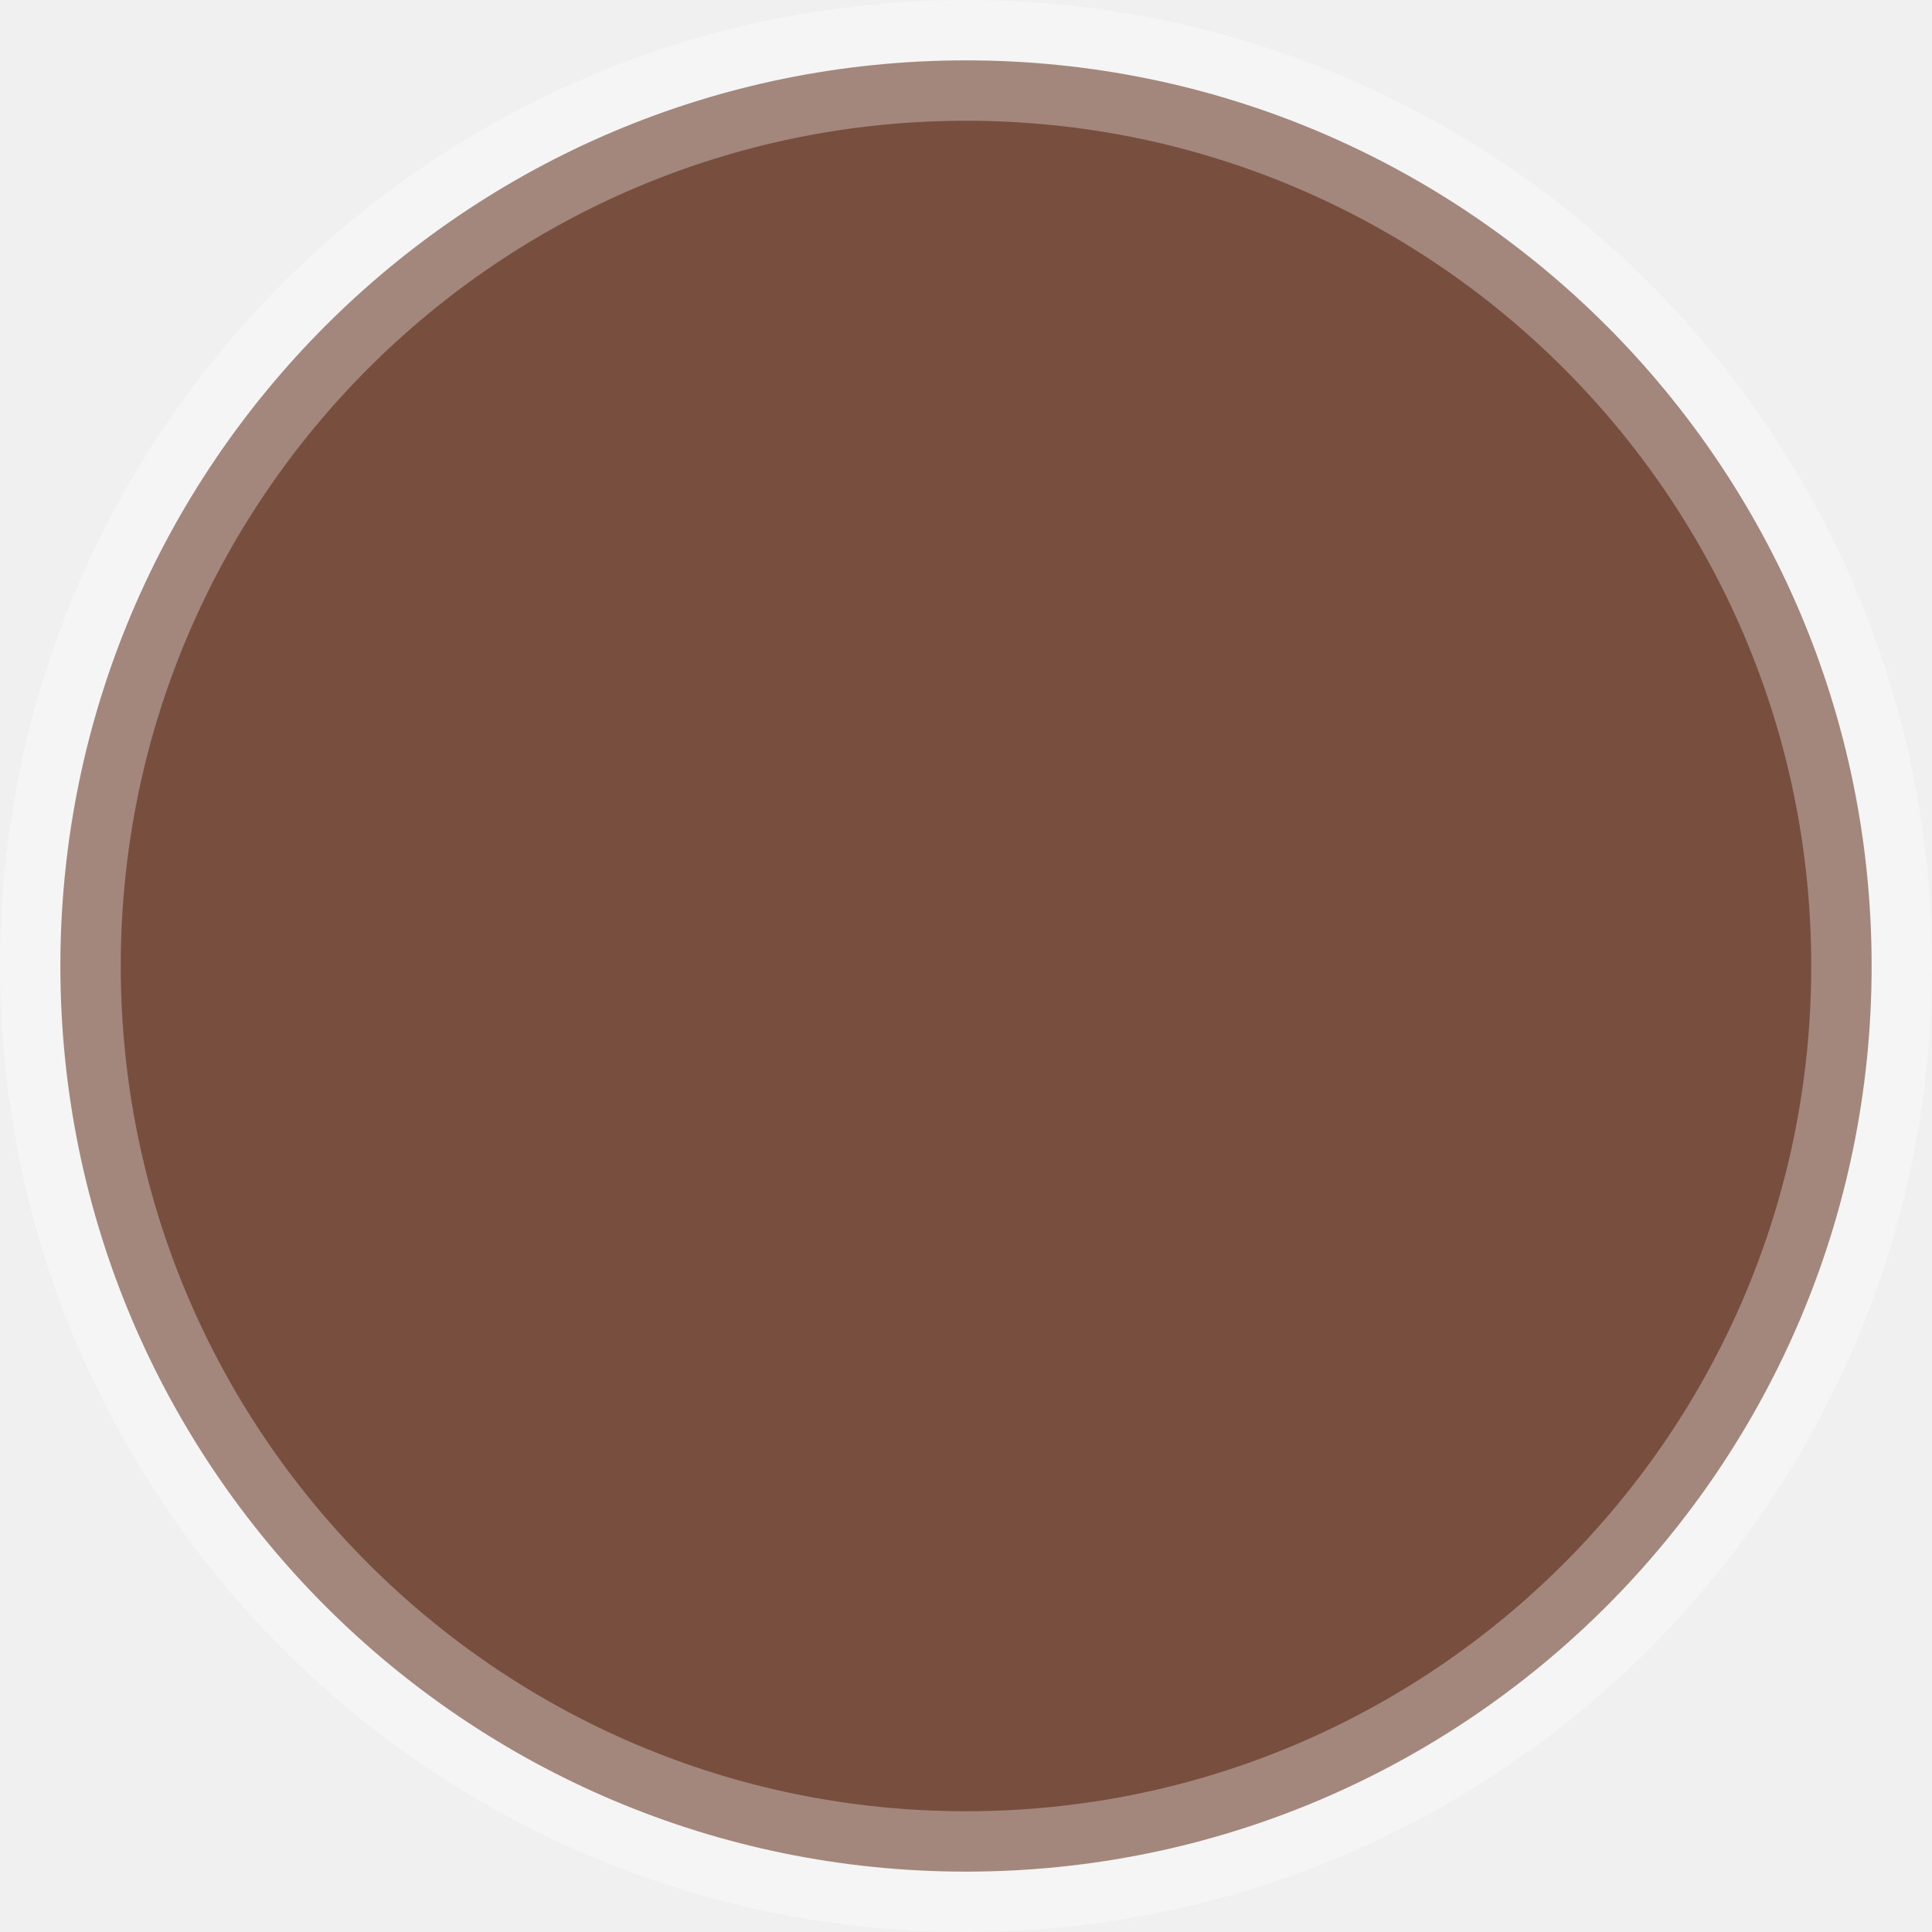
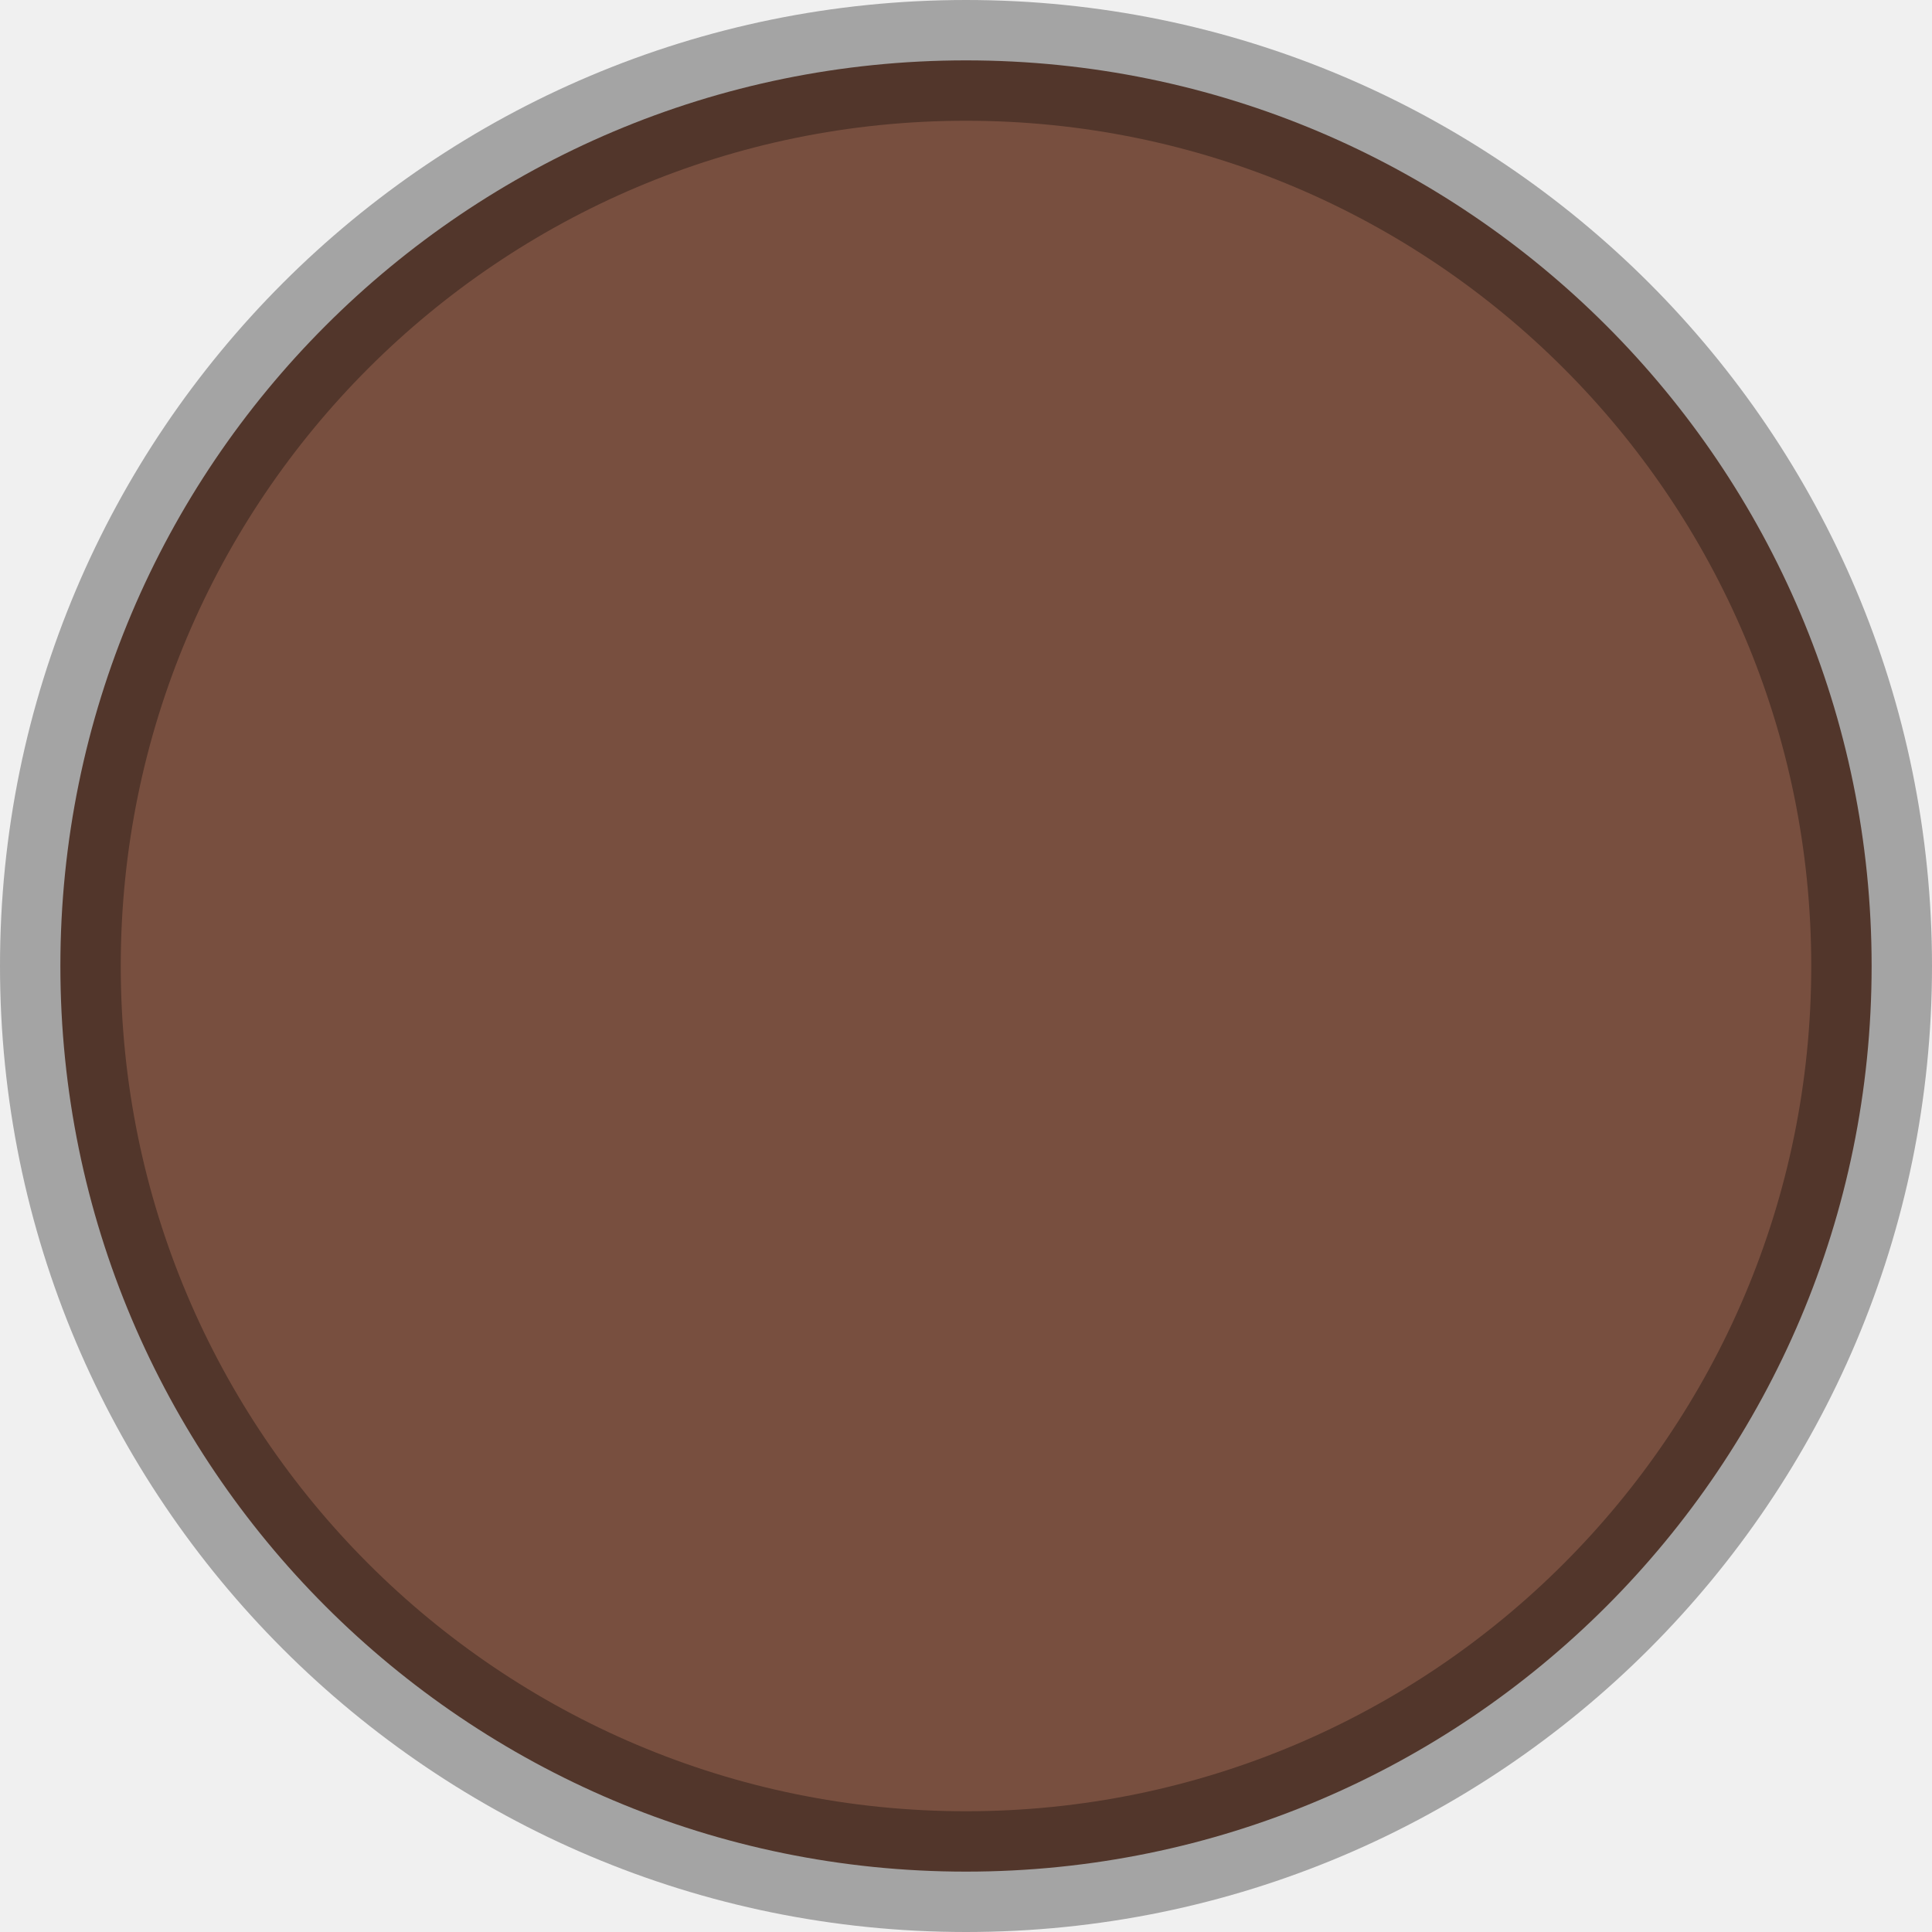
<svg xmlns="http://www.w3.org/2000/svg" width="48" height="48" viewBox="0 0 48 48" fill="none">
  <g clip-path="url(#clip0_6_2)">
-     <path d="M46.5 24C46.5 36.426 36.426 46.5 24 46.5C11.574 46.5 1.5 36.426 1.5 24C1.5 11.574 11.574 1.5 24 1.5C36.426 1.5 46.5 11.574 46.5 24Z" fill="#784F3F" stroke="white" stroke-width="3" stroke-opacity="0.32" />
+     <path d="M46.5 24C46.5 36.426 36.426 46.5 24 46.5C11.574 46.5 1.5 36.426 1.5 24C1.5 11.574 11.574 1.5 24 1.5C36.426 1.5 46.5 11.574 46.5 24Z" fill="#784F3F" stroke="black" stroke-width="3" stroke-opacity="0.32" />
  </g>
  <defs>
    <clipPath id="clip0_6_2">
      <rect width="48" height="48" fill="white" />
    </clipPath>
  </defs>
</svg>
